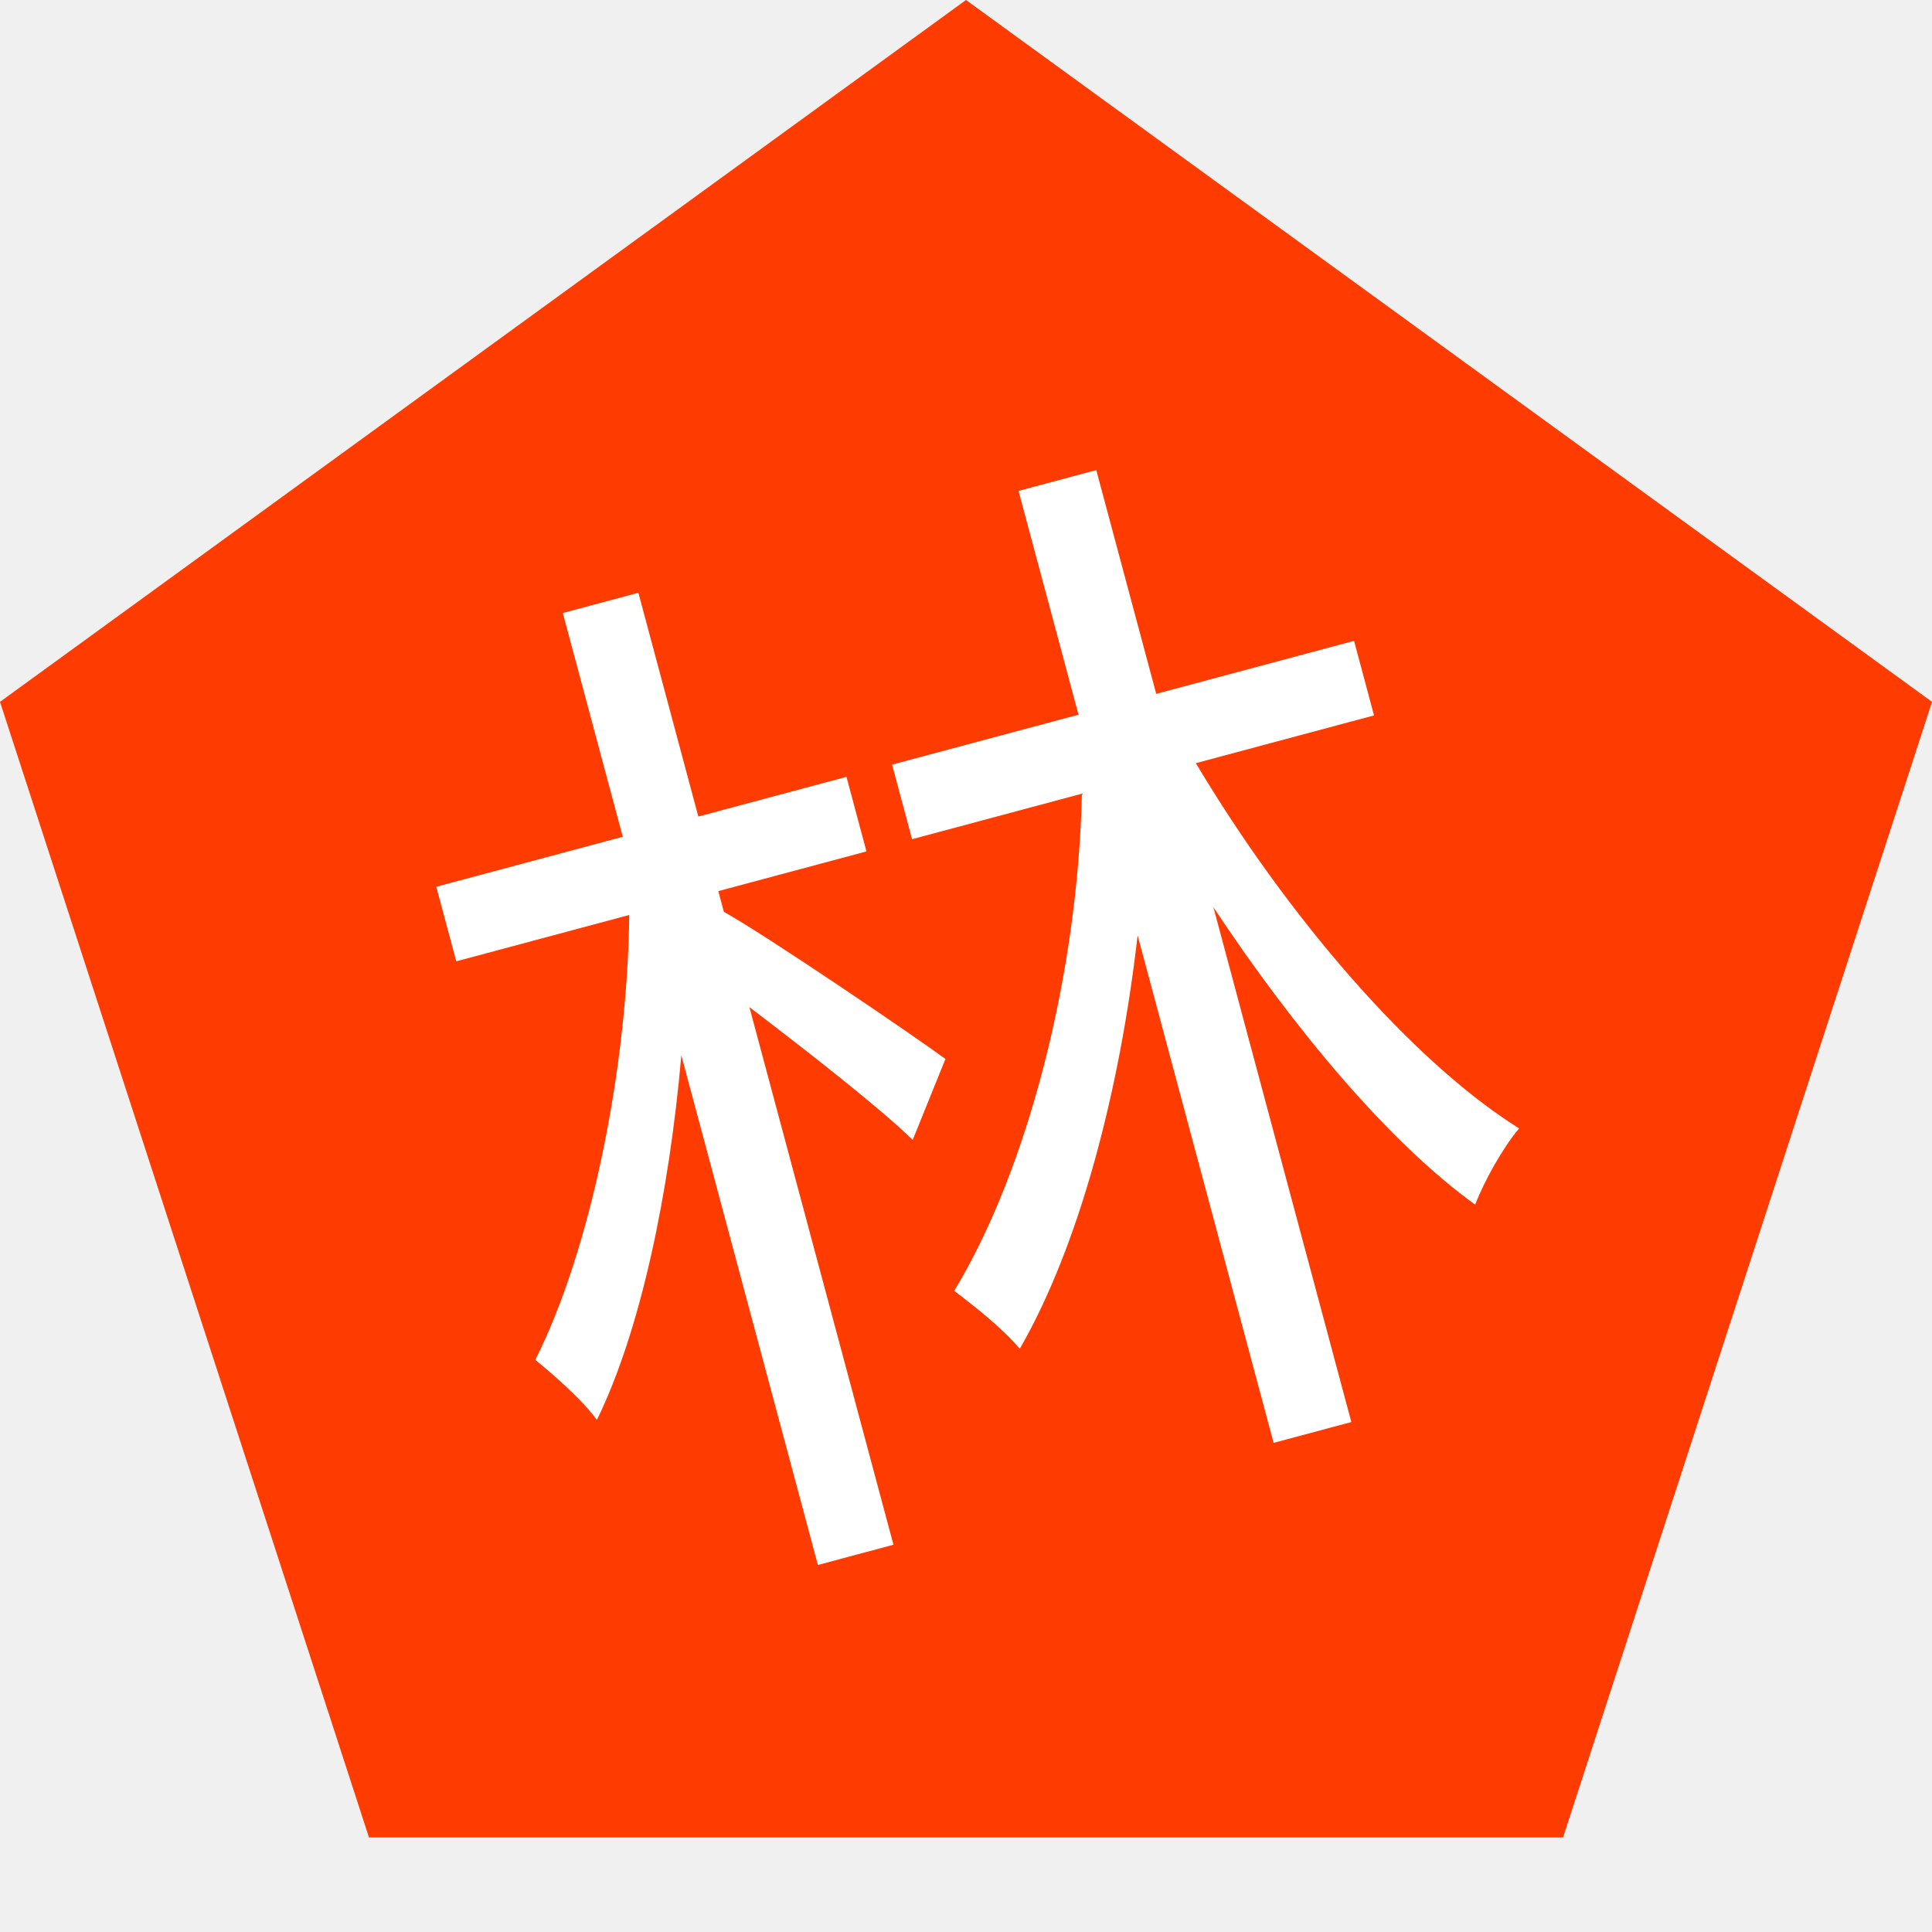
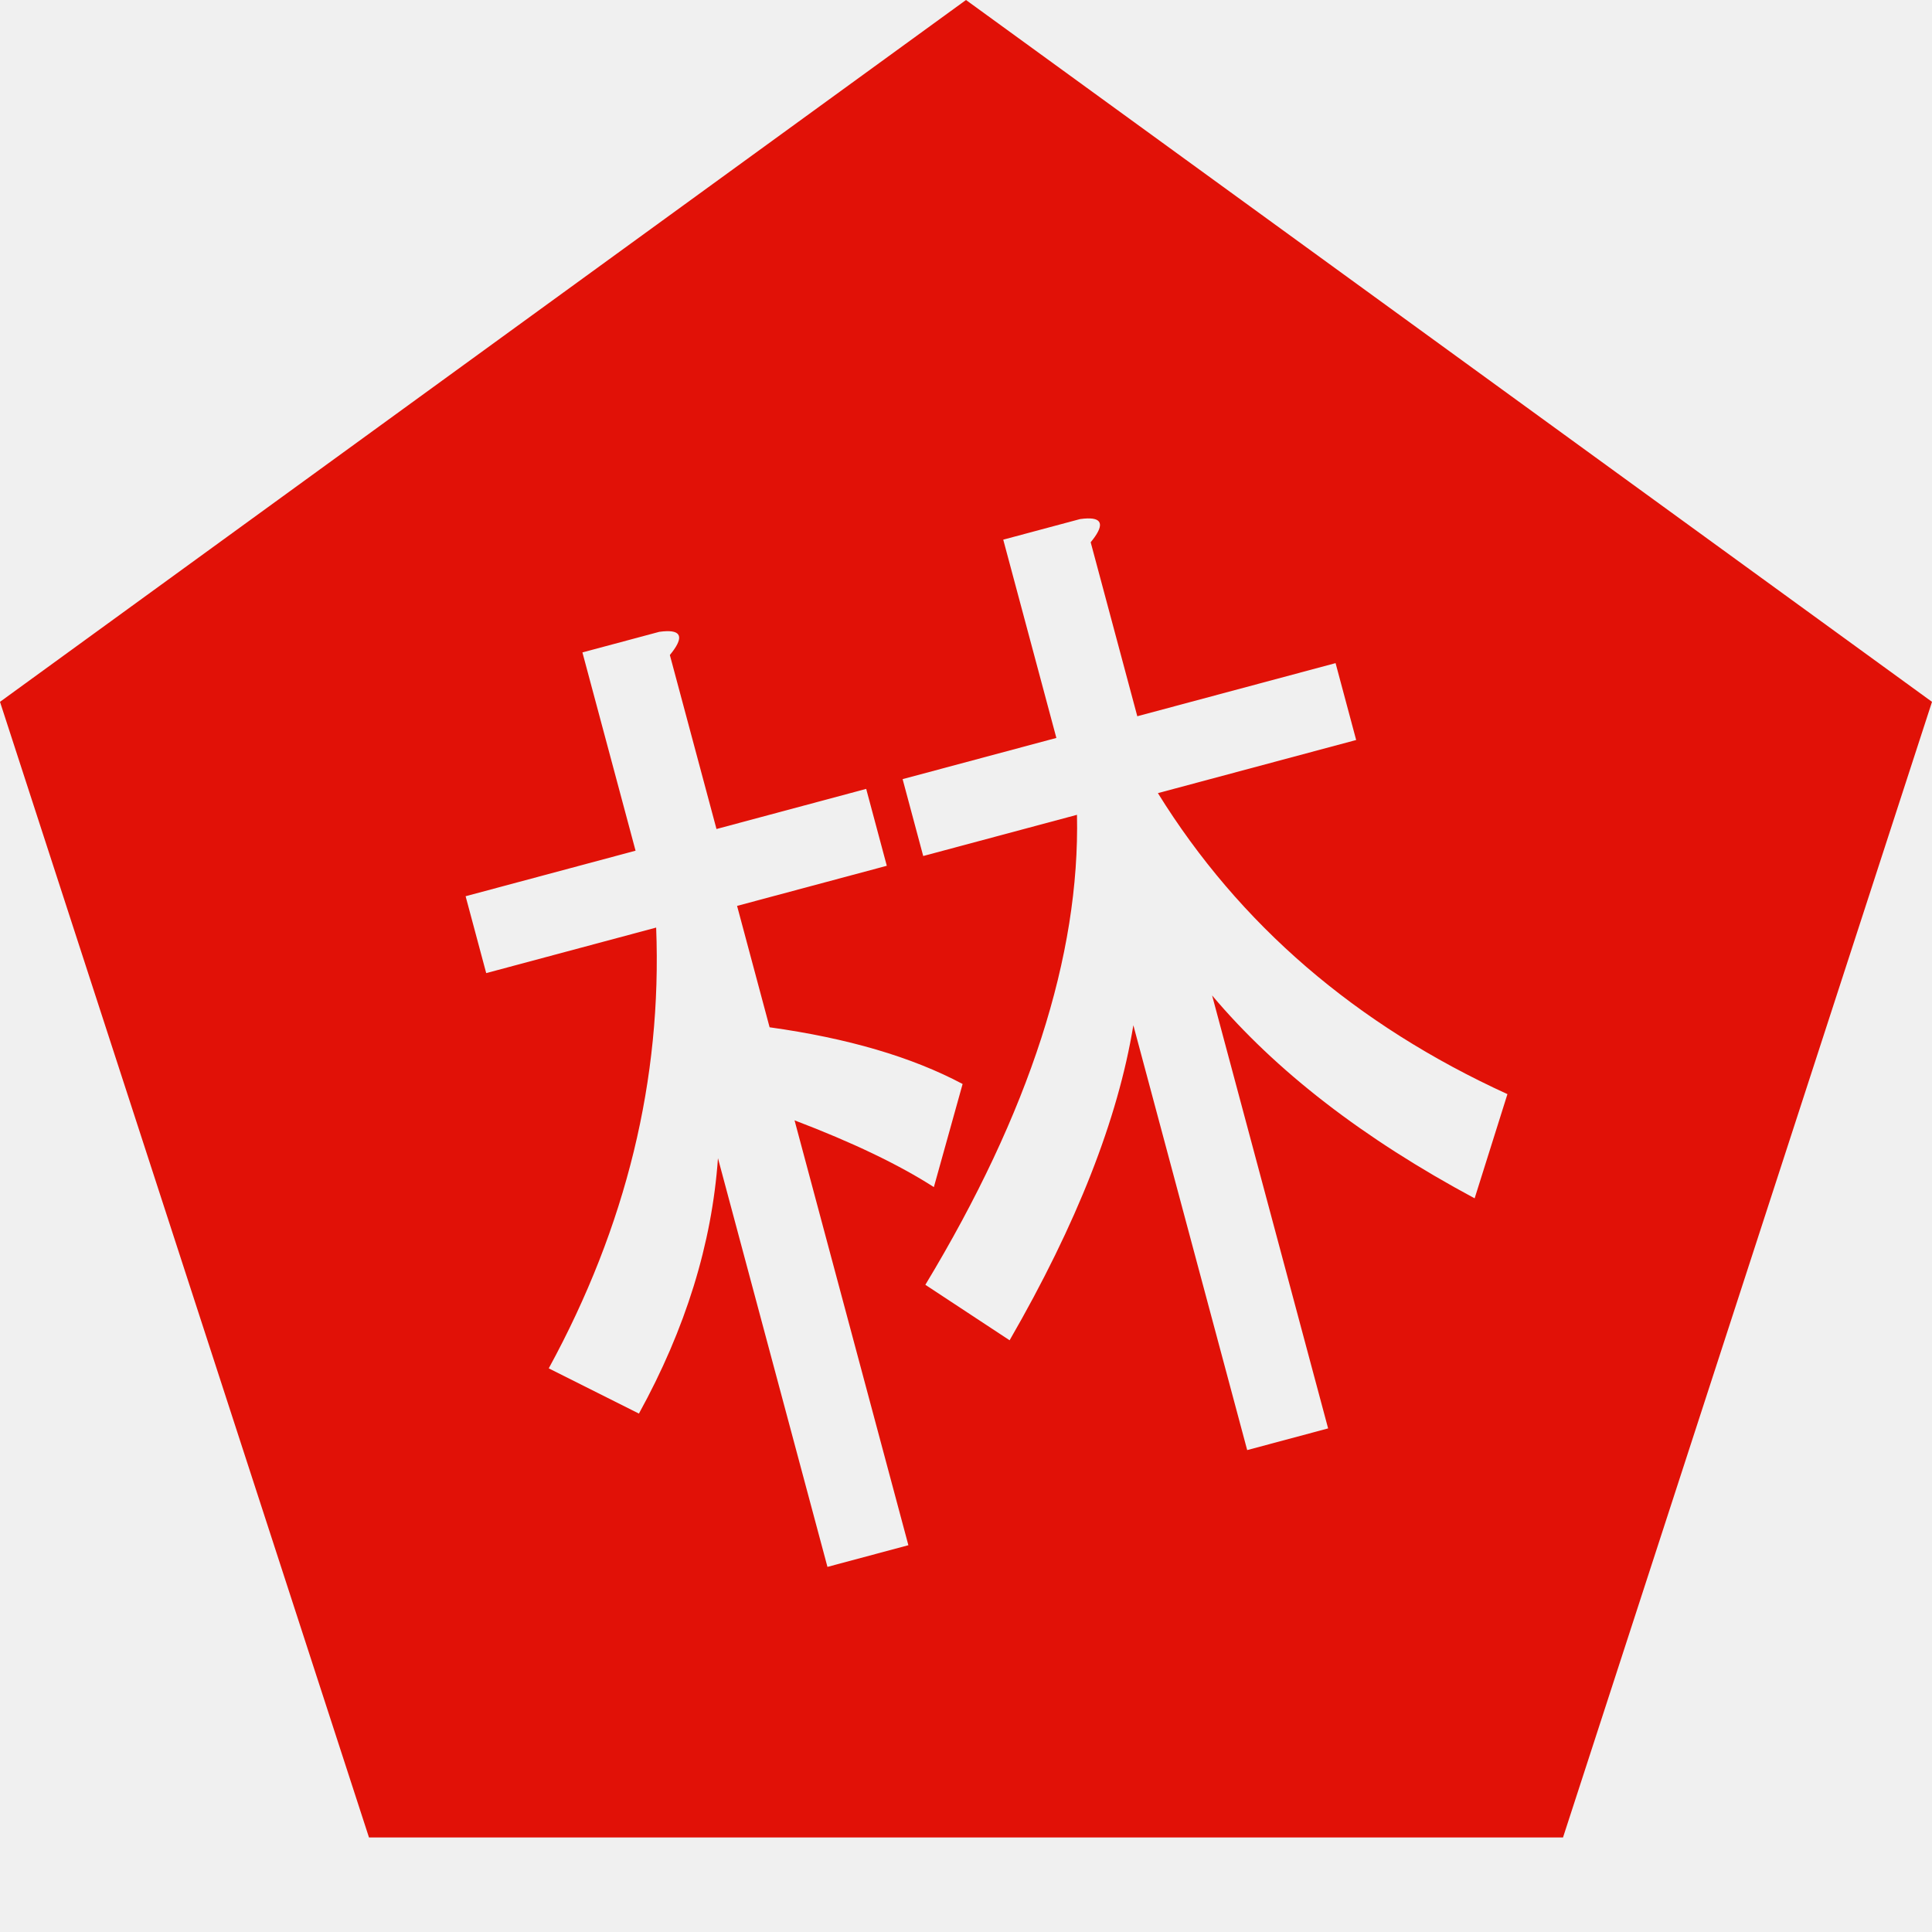
<svg xmlns="http://www.w3.org/2000/svg" width="378.526" height="378.526" version="1.1" id="svg2">
  <defs id="defs2" />
-   <path style="vector-effect:non-scaling-stroke;fill:#fe3b01;fill-opacity:1;stroke:none;stroke-width:1.023;stroke-linecap:round;stroke-linejoin:round;stroke-miterlimit:8;-inkscape-stroke:hairline" id="path4" d="m 319.563,344.434 -193.548,-140.621 73.929,-227.53 239.239,-6e-6 73.929,227.53 z" transform="matrix(0.9778601,0,0,-0.9778601,-123.2244,336.8082)" />
-   <text xml:space="preserve" style="font-style:normal;font-variant:normal;font-weight:500;font-stretch:normal;font-size:210.11px;line-height:normal;font-family:'Noto Sans JP';-inkscape-font-specification:'Noto Sans JP Medium';text-decoration-color:#000000;vector-effect:non-scaling-stroke;fill:#ffffff;fill-opacity:1;stroke-width:1;stroke-linecap:round;stroke-linejoin:round;stroke-miterlimit:8;-inkscape-stroke:hairline" x="26.254" y="321.256" id="text1" transform="rotate(-15)">
-     <tspan id="tspan1" style="font-style:normal;font-variant:normal;font-weight:500;font-stretch:normal;font-size:210.11px;font-family:'Noto Sans JP';-inkscape-font-specification:'Noto Sans JP Medium';fill:#ffffff;fill-opacity:1;stroke-width:1" x="26.254" y="321.256">林</tspan>
-   </text>
+   <path id="path4" style="vector-effect:non-scaling-stroke;fill:#e11107;fill-opacity:1;stroke:none;stroke-width:1.023;stroke-linecap:round;stroke-linejoin:round;stroke-miterlimit:8;-inkscape-stroke:hairline" d="M 319.563 344.434 L 126.014 203.813 L 199.944 -23.717 L 439.182 -23.717 L 513.112 203.813 L 319.563 344.434 z M 343.929 240.564 C 347.015 240.631 347.221 239.038 344.544 235.786 L 353.884 200.927 L 393.611 211.57 L 397.737 196.167 L 358.012 185.521 C 374.335 159.193 397.679 139.092 428.045 125.215 L 421.474 104.337 C 399.148 116.313 381.615 129.862 368.874 144.985 L 392.117 58.238 L 375.902 53.894 L 353.093 139.019 C 350.015 120.236 341.752 99.195 328.3 75.895 L 311.418 87.012 C 332.282 121.567 342.408 152.955 341.798 181.177 L 310.99 172.922 L 306.862 188.325 L 337.669 196.58 L 327.025 236.308 L 342.429 240.434 C 342.987 240.511 343.488 240.554 343.929 240.564 z M 259.613 217.972 C 262.7 218.039 262.905 216.446 260.228 213.194 L 269.57 178.333 L 299.566 186.372 L 303.694 170.966 L 273.696 162.929 L 280.213 138.607 C 295.859 136.427 308.749 132.641 318.884 127.246 L 313.124 106.586 C 306.126 111.083 296.822 115.543 285.211 119.962 L 308.018 34.835 L 291.804 30.491 L 269.865 112.374 C 268.66 95.252 263.381 78.196 254.03 61.208 L 235.962 70.27 C 251.499 98.763 258.671 128.201 257.482 158.585 L 223.431 149.461 L 219.304 164.865 L 253.355 173.988 L 242.709 213.714 L 258.115 217.842 C 258.673 217.919 259.172 217.962 259.613 217.972 z " transform="matrix(0.9778601,0,0,-0.9778601,-123.2244,336.8082)" />
</svg>
